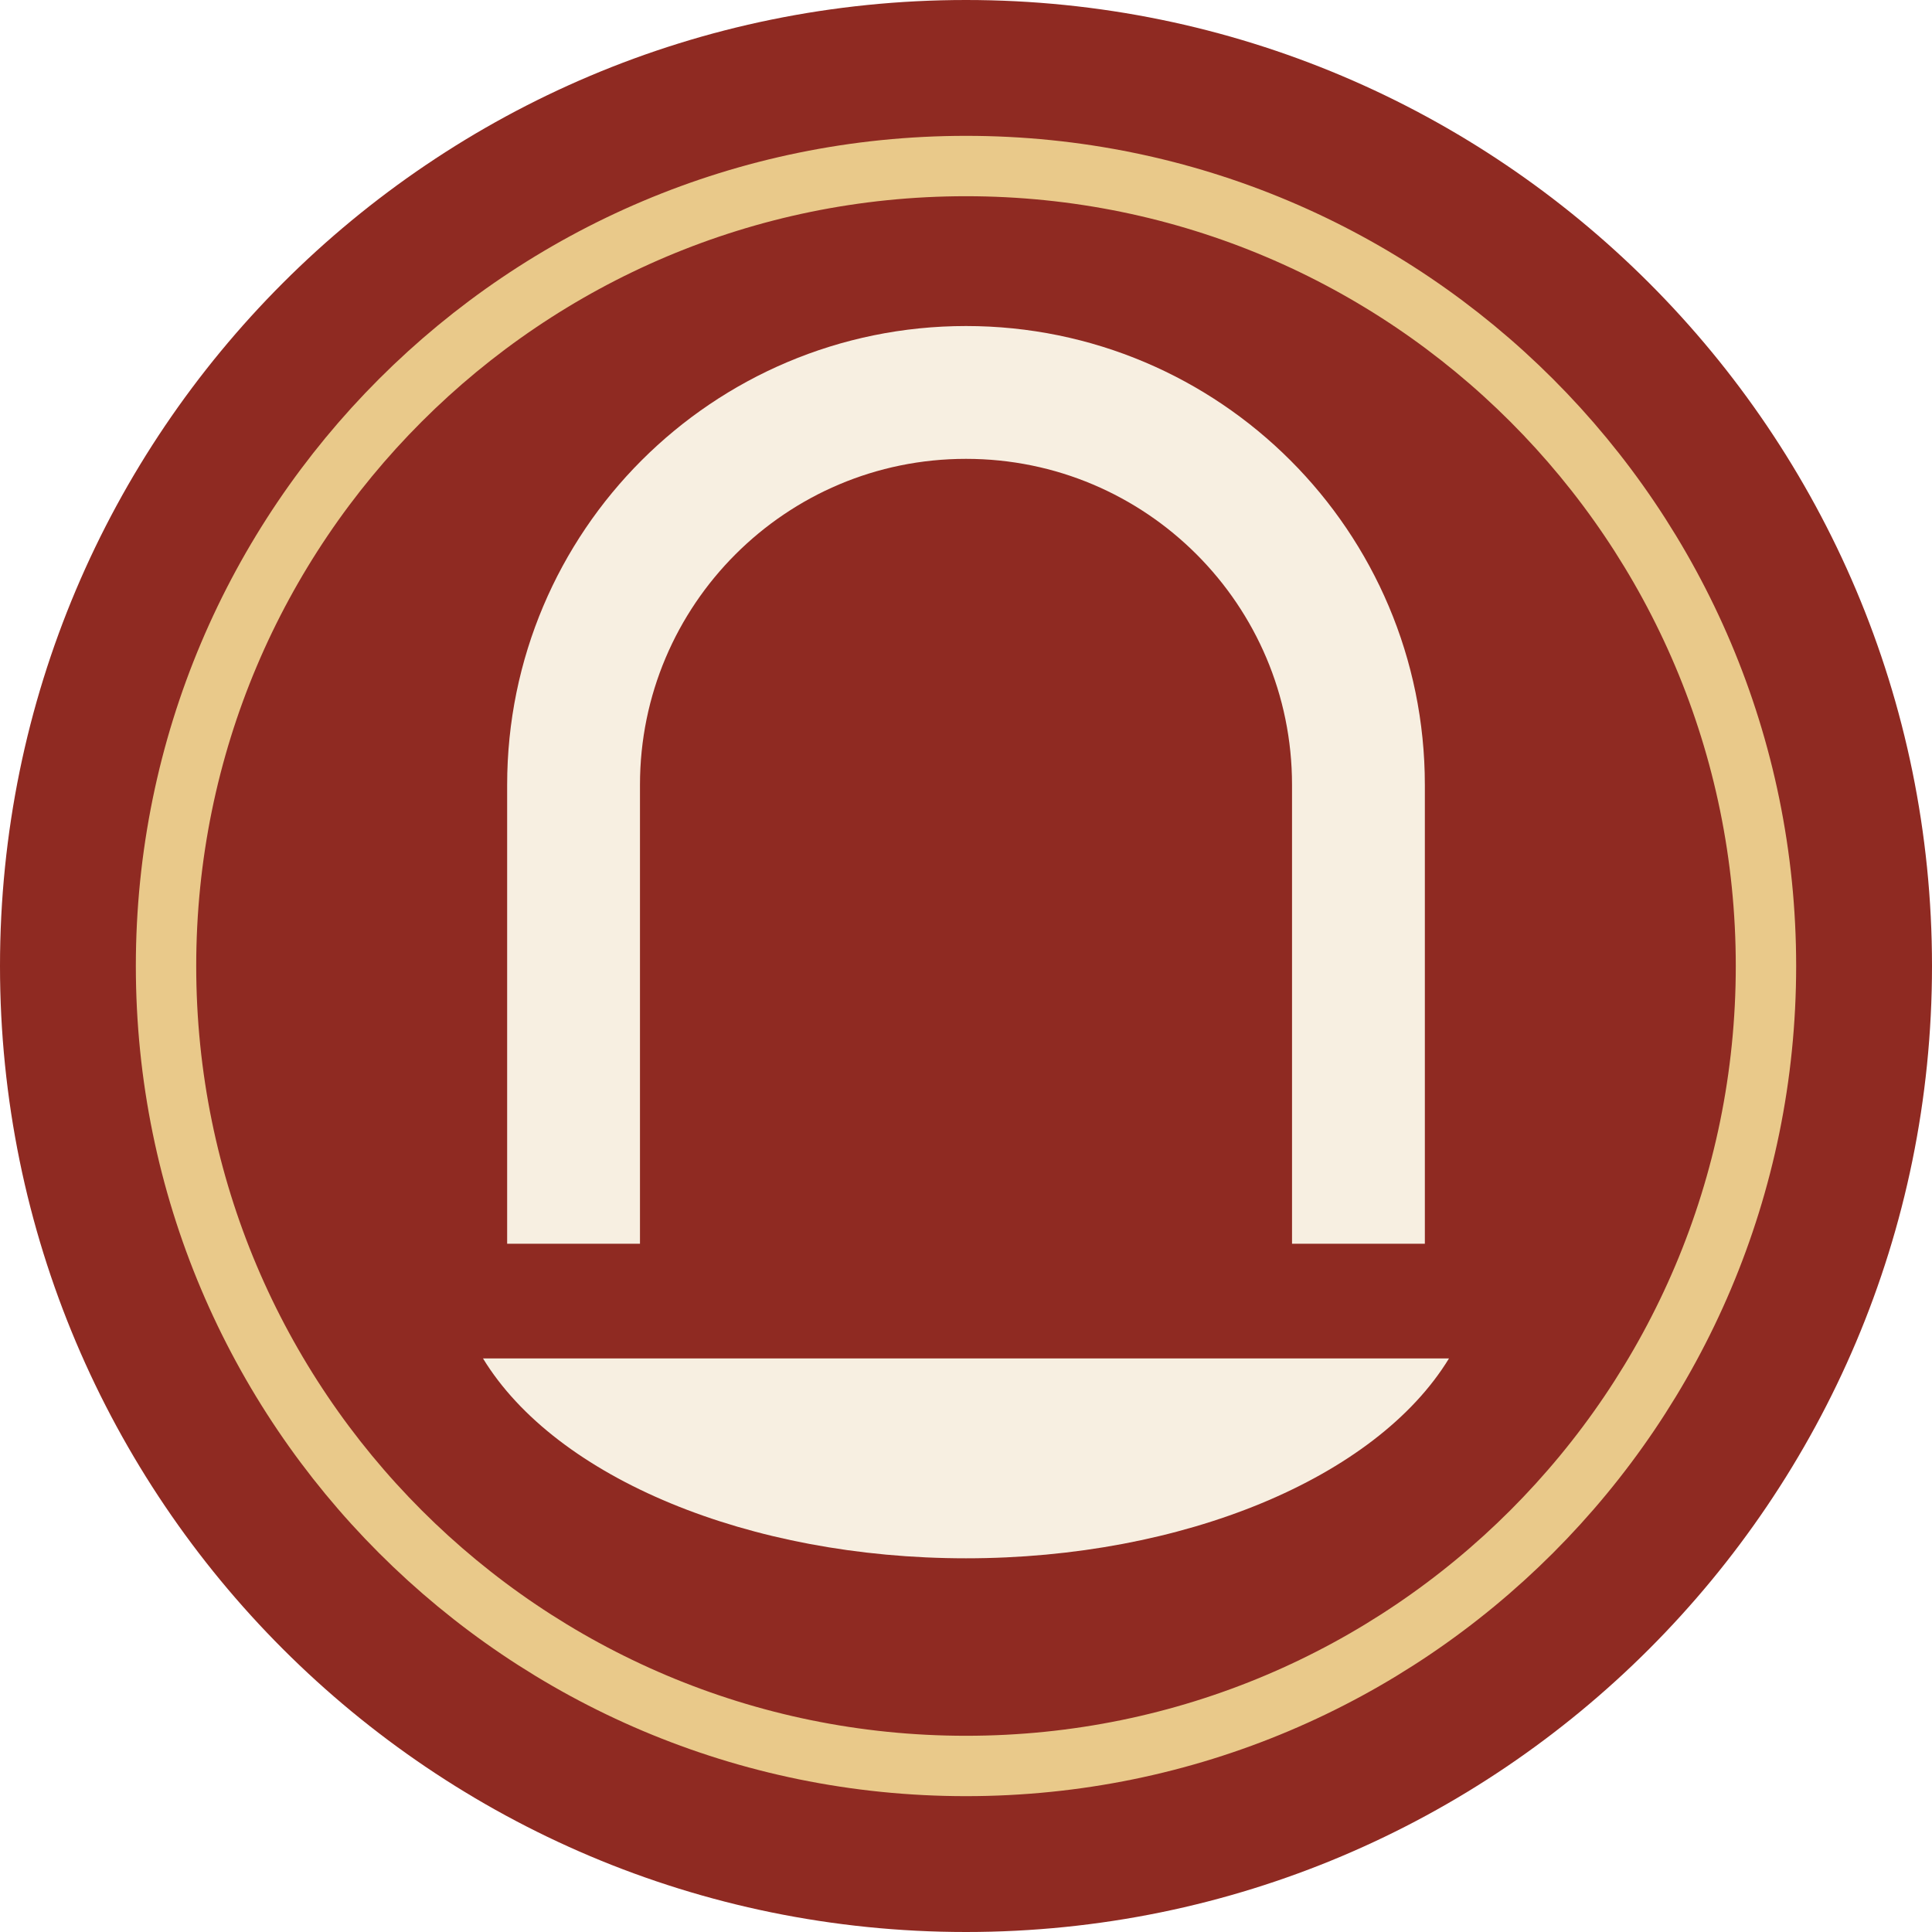
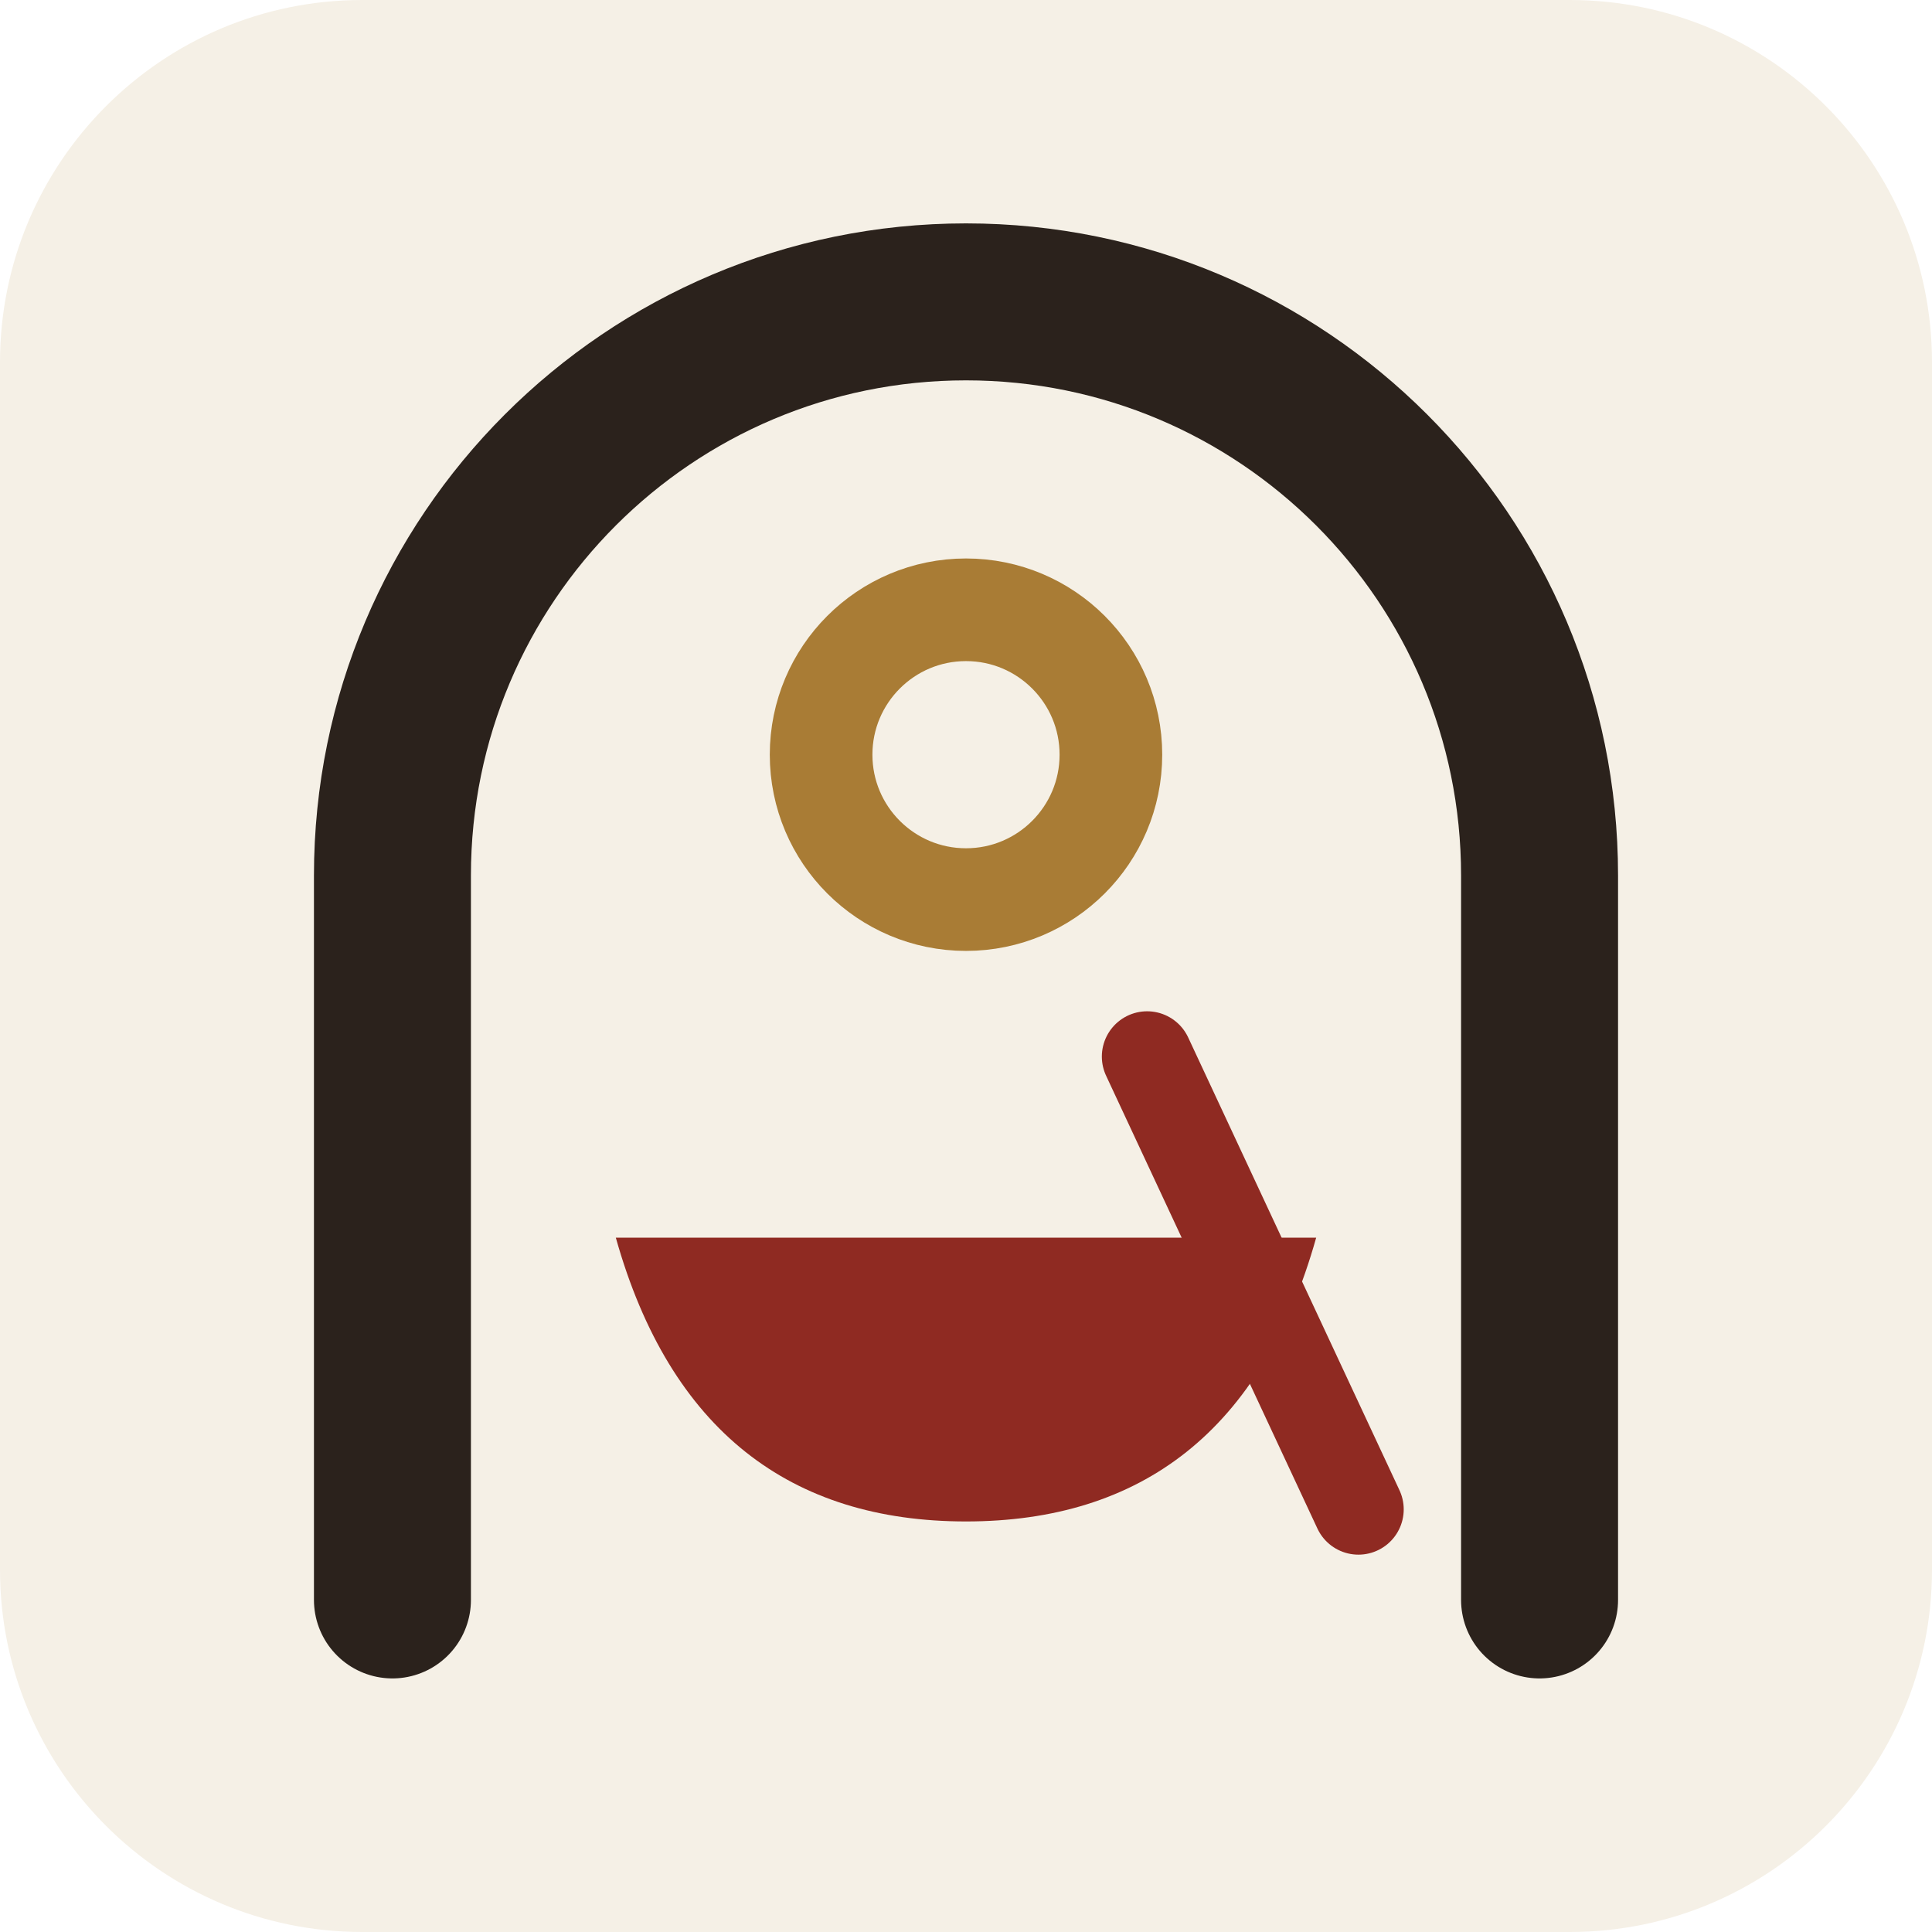
<svg xmlns="http://www.w3.org/2000/svg" viewBox="0 0 32 32">
-   <circle cx="16" cy="16" r="16" fill="#8f2a22" />
-   <circle cx="16" cy="16" r="13.25" fill="none" stroke="#e9c98a" stroke-width="1" />
-   <path d="M9.5 19.5V13a6.5 6.5 0 0 1 13 0v6.5" fill="none" stroke="#f7efe1" stroke-width="2.2" stroke-linecap="square" />
-   <path d="M8 22.5h16a8.5 5 0 0 1-16 0z" fill="#f7efe1" />
+   <rect width="32" height="32" rx="6" fill="#f5f0e6" />
+   <path d="M6.500 26.500V14.500a9.500 9.500 0 0 1 19 0v12" fill="none" stroke="#2b221c" stroke-width="2.600" stroke-linecap="round" />
+   <circle cx="16" cy="12.500" r="2.400" fill="none" stroke="#a97c35" stroke-width="1.700" />
+   <path d="M19 17.500l3.500 7.500" fill="none" stroke="#8f2a22" stroke-width="1.500" stroke-linecap="round" />
+   <path d="M10.200 20.500h11.600c-.9 3.200-2.900 4.700-5.800 4.700s-4.900-1.500-5.800-4.700z" fill="#8f2a22" />
</svg>
